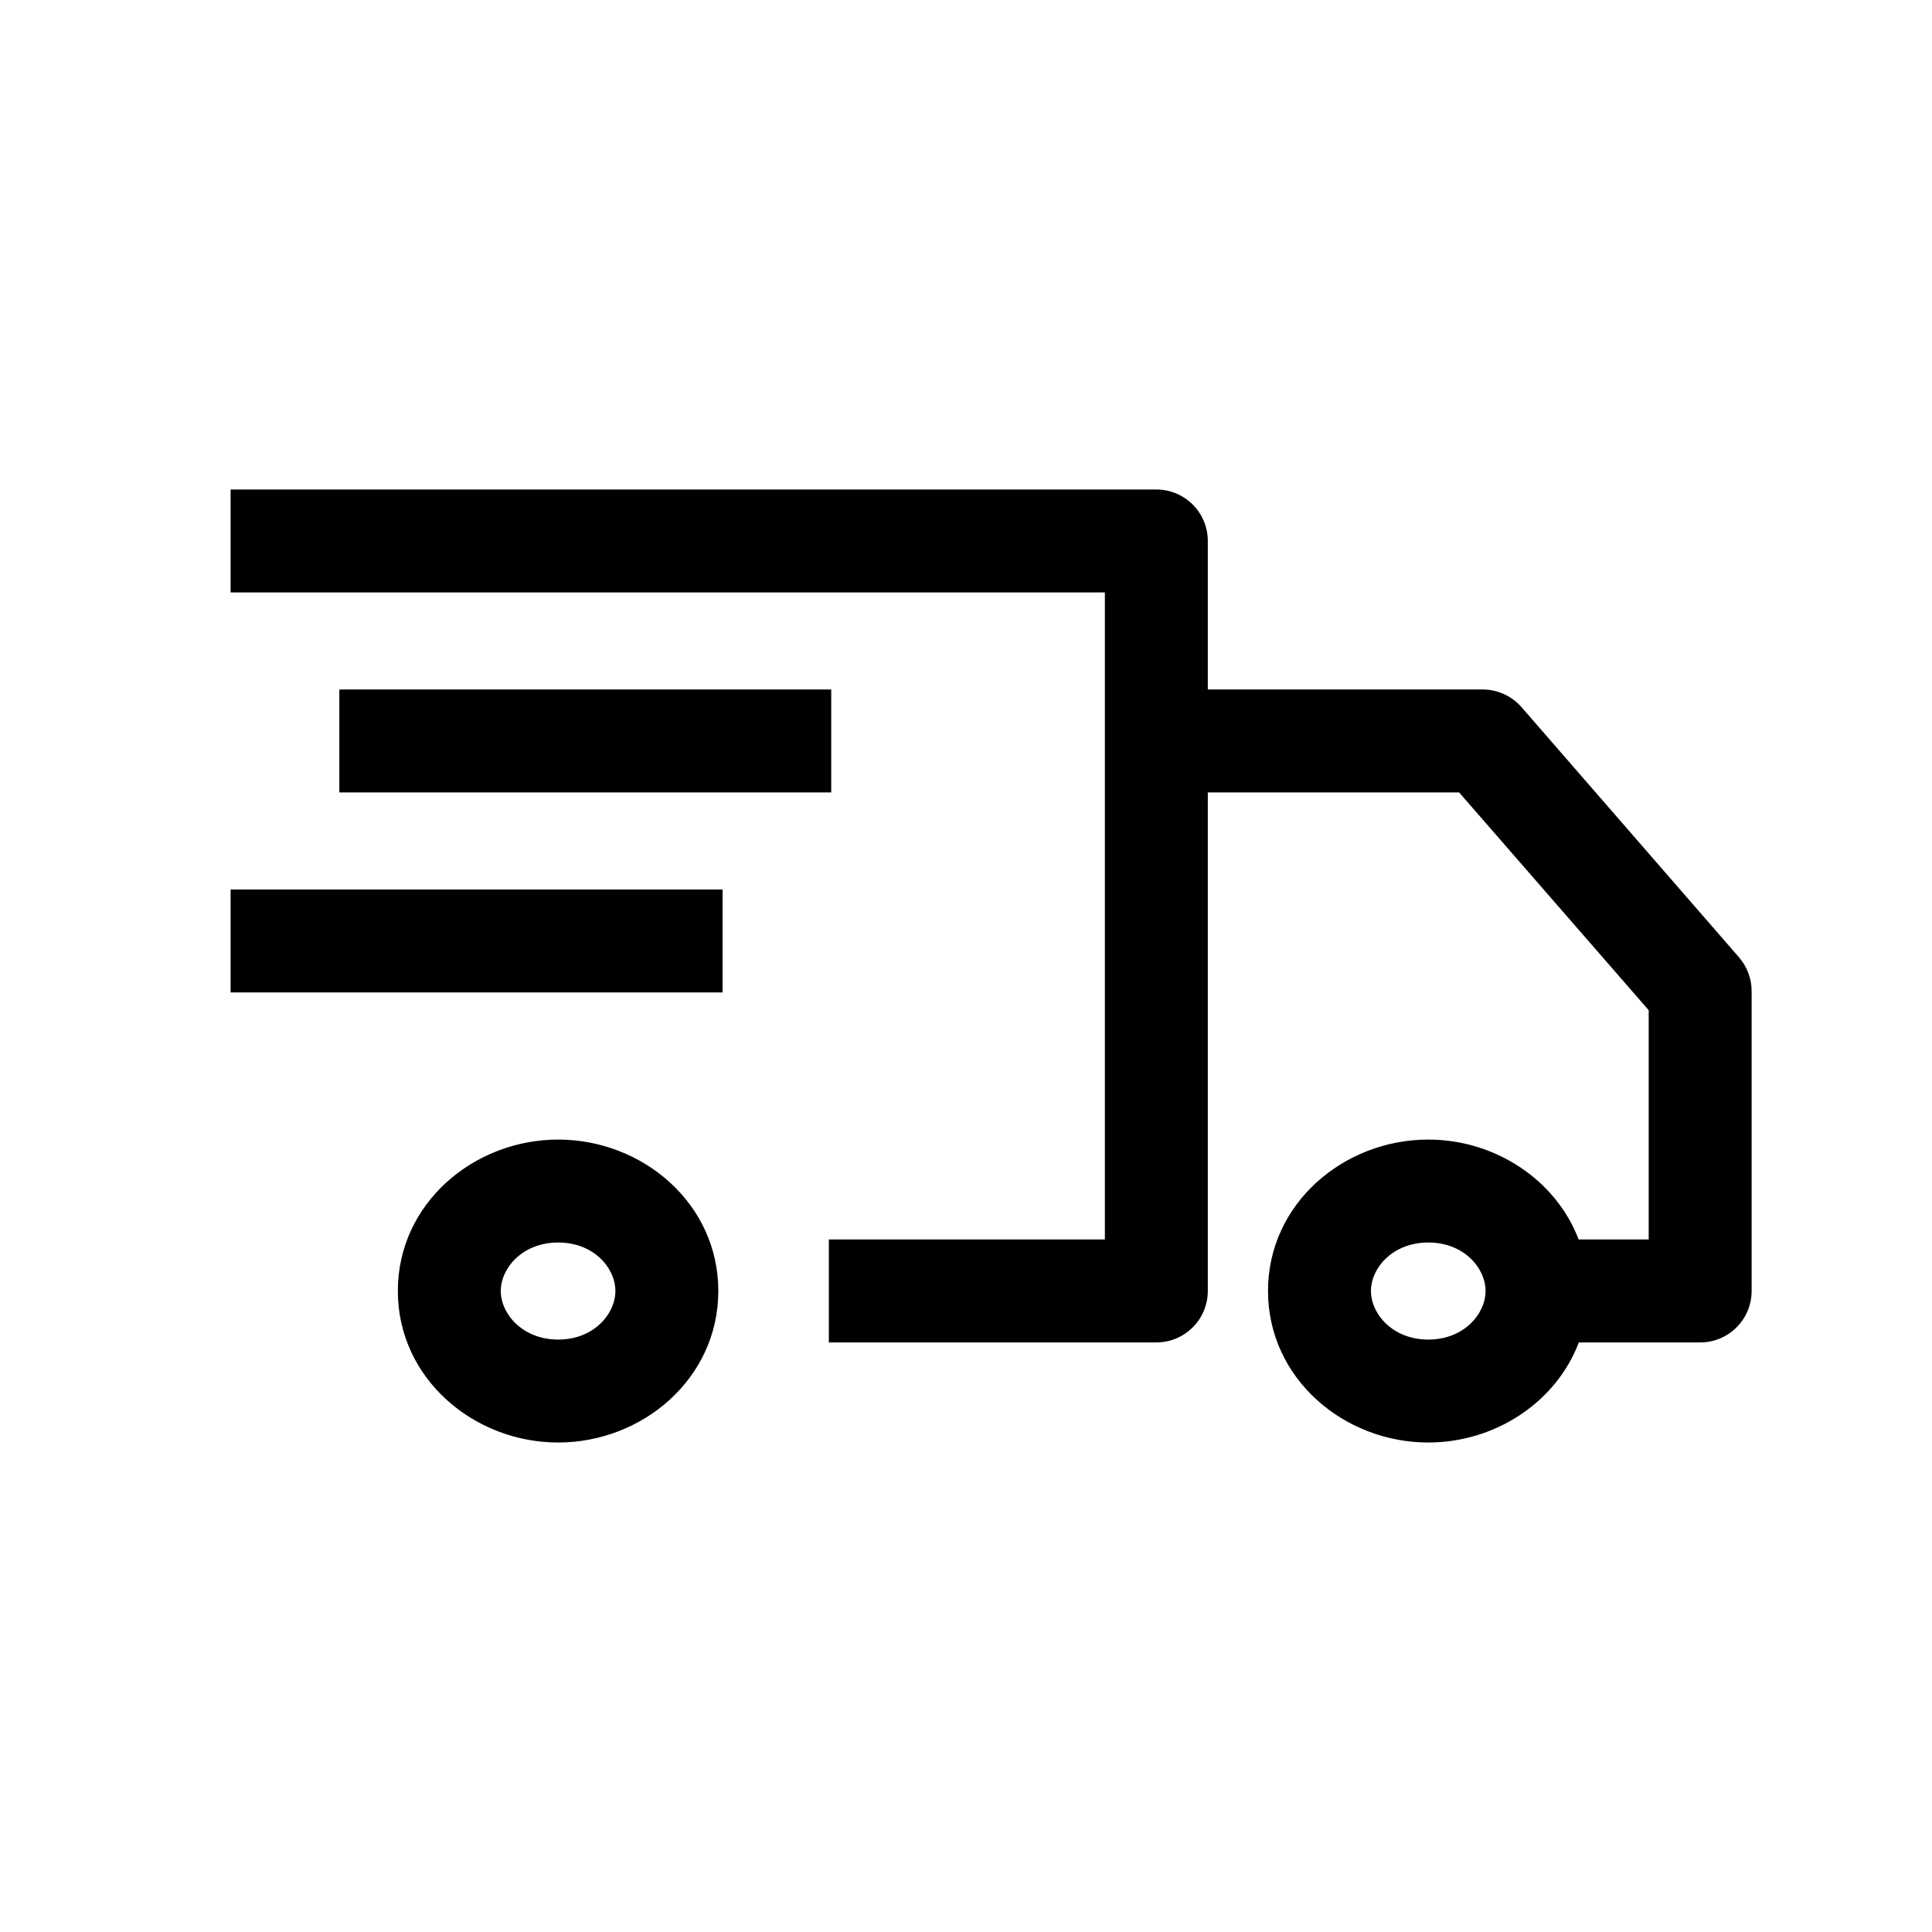
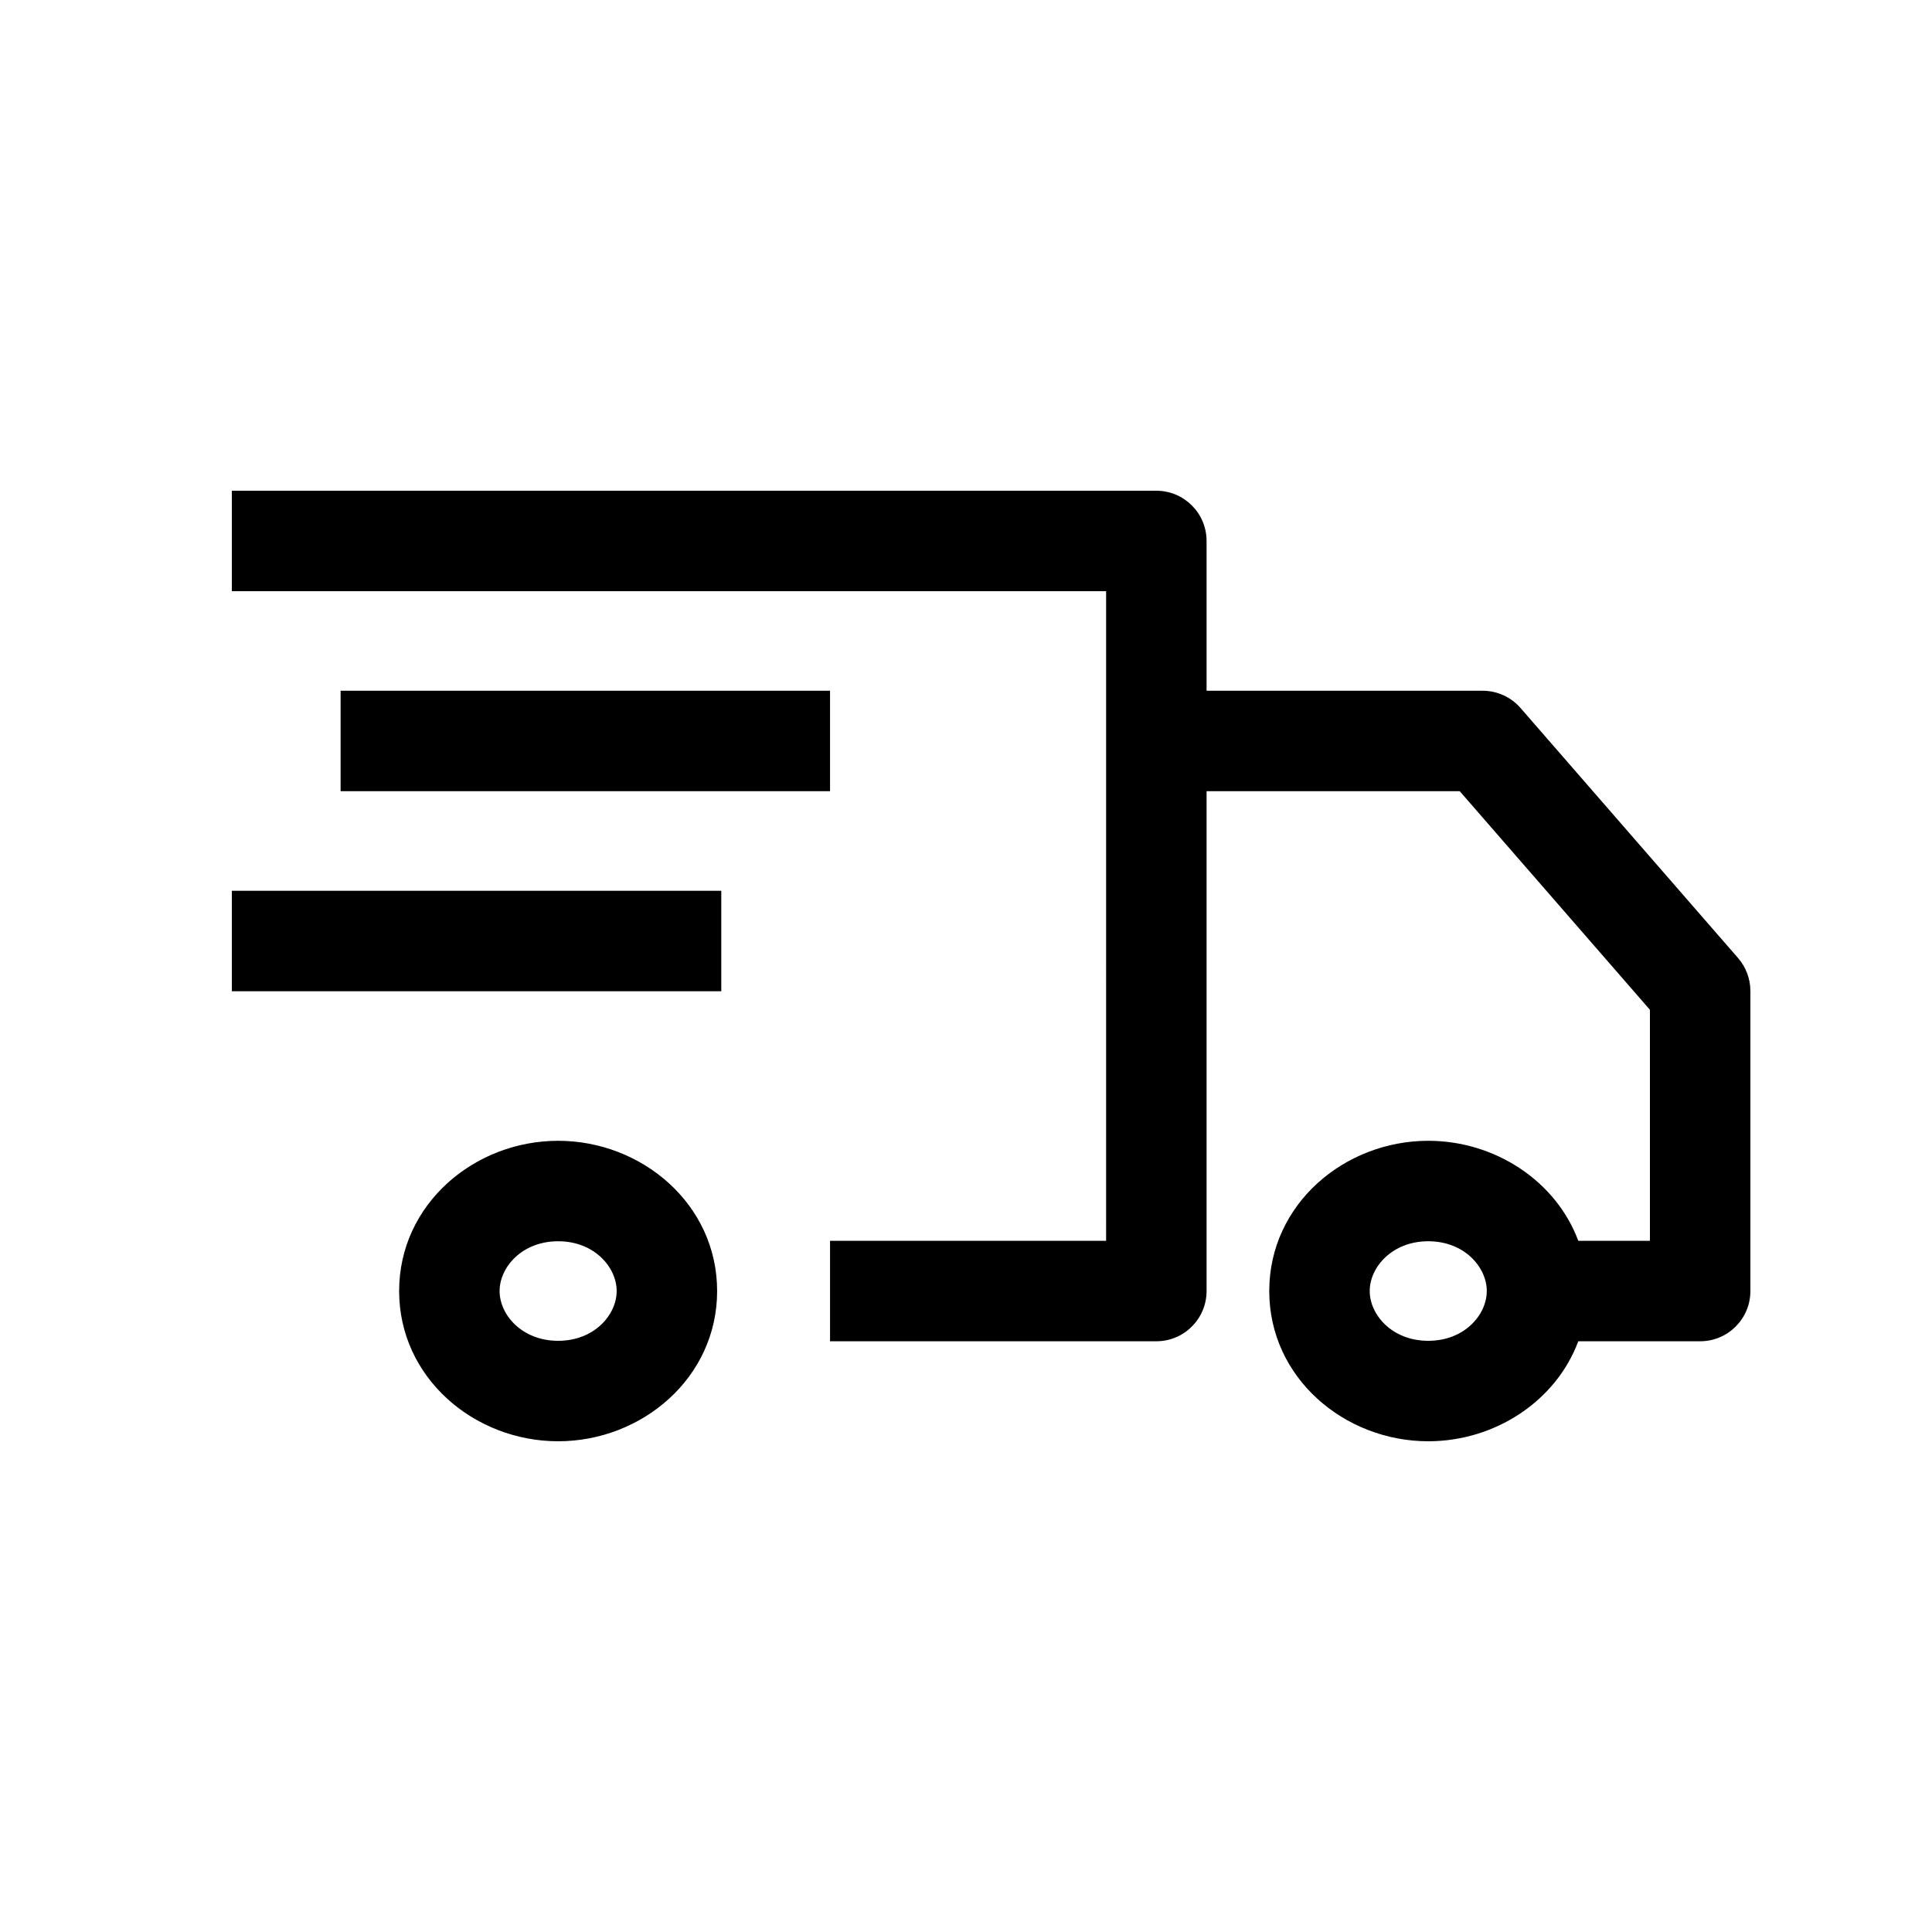
- <svg xmlns="http://www.w3.org/2000/svg" id="svg12" version="1.1" viewBox="0 0 25 25" height="25" width="25">
-   <defs id="defs16" />
-   <g style="opacity:1" id="g861">
-     <path id="path863" d="M 14.313,7.65 H 3 v -1.3 h 11.963 c 0.359,0 0.65,0.291 0.65,0.65 v 1.938 h 3.572 c 0.188,0 0.367,0.081 0.49,0.223 l 2.815,3.235 c 0.103,0.118 0.16,0.27 0.16,0.427 v 3.882 c 0,0.359 -0.291,0.65 -0.65,0.65 h -1.577 c -0.289,0.776 -1.08,1.294 -1.942,1.294 -1.084,0 -2.057,-0.82 -2.057,-1.944 0,-1.124 0.974,-1.944 2.057,-1.944 0.861,0 1.653,0.518 1.942,1.294 H 21.35 V 13.067 L 18.889,10.238 H 15.613 v 6.468 c 0,0.359 -0.291,0.65 -0.65,0.65 h -4.222 v -1.3 H 14.313 Z M 10.741,10.238 H 4.407 V 8.938 H 10.741 Z M 9.333,12.826 H 3 v -1.3 h 6.333 z m -2.111,3.235 c -0.471,0 -0.757,0.339 -0.757,0.644 0,0.305 0.287,0.644 0.757,0.644 0.471,0 0.757,-0.339 0.757,-0.644 0,-0.305 -0.287,-0.644 -0.757,-0.644 z m -2.057,0.644 c 0,-1.124 0.974,-1.944 2.057,-1.944 1.084,0 2.057,0.82 2.057,1.944 0,1.124 -0.974,1.944 -2.057,1.944 -1.084,0 -2.057,-0.82 -2.057,-1.944 z M 18.482,16.062 c -0.471,0 -0.757,0.339 -0.757,0.644 0,0.305 0.287,0.644 0.757,0.644 0.471,0 0.757,-0.339 0.757,-0.644 0,-0.305 -0.287,-0.644 -0.757,-0.644 z" style="color:#000000;font-style:normal;font-variant:normal;font-weight:normal;font-stretch:normal;font-size:medium;line-height:normal;font-family:sans-serif;font-variant-ligatures:normal;font-variant-position:normal;font-variant-caps:normal;font-variant-numeric:normal;font-variant-alternates:normal;font-variant-east-asian:normal;font-feature-settings:normal;font-variation-settings:normal;text-indent:0;text-align:start;text-decoration:none;text-decoration-line:none;text-decoration-style:solid;text-decoration-color:#000000;letter-spacing:normal;word-spacing:normal;text-transform:none;writing-mode:lr-tb;direction:ltr;text-orientation:mixed;dominant-baseline:auto;baseline-shift:baseline;text-anchor:start;white-space:normal;shape-padding:0;shape-margin:0;inline-size:0;clip-rule:evenodd;display:inline;overflow:visible;visibility:visible;isolation:auto;mix-blend-mode:normal;color-interpolation:sRGB;color-interpolation-filters:linearRGB;solid-color:#000000;solid-opacity:1;vector-effect:none;fill:#000000;fill-opacity:1;fill-rule:evenodd;stroke:none;stroke-width:0;stroke-linecap:butt;stroke-linejoin:miter;stroke-miterlimit:4;stroke-dasharray:none;stroke-dashoffset:0;stroke-opacity:1.0;color-rendering:auto;image-rendering:auto;shape-rendering:auto;text-rendering:auto;enable-background:accumulate;stop-color:#000000;stop-opacity:1;" />
-     <path id="path865" d="M 2.984 6.334 L 2.984 7.666 L 14.297 7.666 L 14.297 16.039 L 10.725 16.039 L 10.725 17.371 L 14.963 17.371 C 15.33 17.371 15.629 17.073 15.629 16.705 L 15.629 10.254 L 18.881 10.254 L 21.334 13.072 L 21.334 16.039 L 20.428 16.039 C 20.132 15.264 19.344 14.746 18.482 14.746 C 17.39 14.746 16.408 15.572 16.408 16.705 C 16.408 17.838 17.39 18.666 18.482 18.666 C 19.345 18.666 20.135 18.148 20.43 17.371 L 22 17.371 C 22.368 17.371 22.666 17.073 22.666 16.705 L 22.666 12.824 C 22.666 12.664 22.607 12.508 22.502 12.387 L 19.688 9.15 C 19.561 9.005 19.378 8.922 19.186 8.922 L 15.629 8.922 L 15.629 7 C 15.629 6.632 15.33 6.334 14.963 6.334 L 2.984 6.334 z M 3.016 6.365 L 14.963 6.365 C 15.313 6.365 15.598 6.65 15.598 7 L 15.598 8.955 L 19.186 8.955 C 19.369 8.955 19.544 9.033 19.664 9.172 L 22.479 12.408 C 22.579 12.524 22.635 12.671 22.635 12.824 L 22.635 16.705 C 22.635 17.055 22.35 17.34 22 17.34 L 20.412 17.34 L 20.408 17.35 C 20.122 18.119 19.337 18.635 18.482 18.635 C 17.407 18.635 16.439 17.82 16.439 16.705 C 16.439 15.59 17.407 14.777 18.482 14.777 C 19.337 14.777 20.122 15.291 20.408 16.061 L 20.412 16.072 L 21.365 16.072 L 21.365 13.061 L 18.896 10.223 L 15.598 10.223 L 15.598 16.705 C 15.598 17.055 15.313 17.34 14.963 17.34 L 10.756 17.34 L 10.756 16.072 L 14.328 16.072 L 14.328 7.635 L 14.312 7.635 L 3.016 7.635 L 3.016 6.365 z M 4.391 8.922 L 4.391 10.254 L 10.756 10.254 L 10.756 10.238 L 10.756 8.922 L 4.391 8.922 z M 4.424 8.955 L 10.725 8.955 L 10.725 10.223 L 4.424 10.223 L 4.424 8.955 z M 2.984 11.51 L 2.984 12.842 L 9.35 12.842 L 9.35 12.826 L 9.35 11.51 L 2.984 11.51 z M 3.016 11.543 L 9.316 11.543 L 9.316 12.811 L 3.016 12.811 L 3.016 11.543 z M 7.223 14.746 C 6.131 14.746 5.148 15.572 5.148 16.705 C 5.148 17.838 6.131 18.666 7.223 18.666 C 8.315 18.666 9.295 17.838 9.295 16.705 C 9.295 15.572 8.315 14.746 7.223 14.746 z M 7.223 14.777 C 8.298 14.777 9.264 15.59 9.264 16.705 C 9.264 17.82 8.298 18.635 7.223 18.635 C 6.147 18.635 5.182 17.82 5.182 16.705 C 5.182 15.59 6.147 14.777 7.223 14.777 z M 7.223 16.045 C 6.744 16.045 6.449 16.39 6.449 16.705 C 6.449 17.02 6.744 17.365 7.223 17.365 C 7.701 17.365 7.996 17.02 7.996 16.705 C 7.996 16.39 7.701 16.045 7.223 16.045 z M 18.482 16.045 C 18.004 16.045 17.709 16.39 17.709 16.705 C 17.709 17.02 18.004 17.365 18.482 17.365 C 18.961 17.365 19.256 17.02 19.256 16.705 C 19.256 16.39 18.961 16.045 18.482 16.045 z M 7.223 16.078 C 7.686 16.078 7.963 16.41 7.963 16.705 C 7.963 17 7.686 17.334 7.223 17.334 C 6.76 17.334 6.48 17 6.48 16.705 C 6.48 16.41 6.76 16.078 7.223 16.078 z M 18.482 16.078 C 18.945 16.078 19.223 16.41 19.223 16.705 C 19.223 17 18.945 17.334 18.482 17.334 C 18.019 17.334 17.74 17 17.74 16.705 C 17.74 16.41 18.019 16.078 18.482 16.078 z " style="color:#000000;font-style:normal;font-variant:normal;font-weight:normal;font-stretch:normal;font-size:medium;line-height:normal;font-family:sans-serif;font-variant-ligatures:normal;font-variant-position:normal;font-variant-caps:normal;font-variant-numeric:normal;font-variant-alternates:normal;font-variant-east-asian:normal;font-feature-settings:normal;font-variation-settings:normal;text-indent:0;text-align:start;text-decoration:none;text-decoration-line:none;text-decoration-style:solid;text-decoration-color:#000000;letter-spacing:normal;word-spacing:normal;text-transform:none;writing-mode:lr-tb;direction:ltr;text-orientation:mixed;dominant-baseline:auto;baseline-shift:baseline;text-anchor:start;white-space:normal;shape-padding:0;shape-margin:0;inline-size:0;clip-rule:evenodd;display:inline;overflow:visible;visibility:visible;isolation:auto;mix-blend-mode:normal;color-interpolation:sRGB;color-interpolation-filters:linearRGB;solid-color:#000000;solid-opacity:1;vector-effect:none;fill:#000000;fill-opacity:1;fill-rule:evenodd;stroke:none;stroke-width:0;stroke-linecap:butt;stroke-linejoin:miter;stroke-miterlimit:4;stroke-dasharray:none;stroke-dashoffset:0;stroke-opacity:1.0;color-rendering:auto;image-rendering:auto;shape-rendering:auto;text-rendering:auto;enable-background:accumulate;stop-color:#000000;stop-opacity:1;" />
-   </g>
+ <svg xmlns="http://www.w3.org/2000/svg" version="1.1" width="1024" height="1024" viewBox="0 0 1024 1024">
+   <path d="M586.26 313.344h-463.38v-53.248h490.004c14.701 0 26.624 11.92 26.624 26.624v79.39h146.317c7.705 0 15.028 3.337 20.087 9.148l115.294 132.518c4.215 4.846 6.537 11.051 6.537 17.474v159.023c0 14.705-11.919 26.624-26.624 26.624h-64.594c-11.833 31.801-44.253 53.006-79.524 53.006-44.397 0-84.271-33.591-84.271-79.63s39.875-79.63 84.271-79.63c35.271 0 67.69 21.201 79.524 53.006h37.97v-122.438l-100.798-115.855h-134.189v264.917c0 14.705-11.923 26.624-26.624 26.624h-172.945v-53.248h146.321zM439.939 419.357h-259.412v-53.246h259.412zM382.293 525.373h-259.413v-53.248h259.413zM295.822 657.891c-19.281 0-31.024 13.869-31.024 26.382 0 12.509 11.742 26.382 31.024 26.382s31.024-13.873 31.024-26.382c0-12.513-11.742-26.382-31.024-26.382zM211.551 684.274c0-46.039 39.877-79.63 84.272-79.63s84.272 33.591 84.272 79.63c0 46.039-39.877 79.63-84.272 79.63s-84.272-33.591-84.272-79.63zM757.002 657.891c-19.284 0-31.023 13.869-31.023 26.382 0 12.509 11.739 26.382 31.023 26.382 19.28 0 31.023-13.873 31.023-26.382 0-12.513-11.743-26.382-31.023-26.382z" />
</svg>
